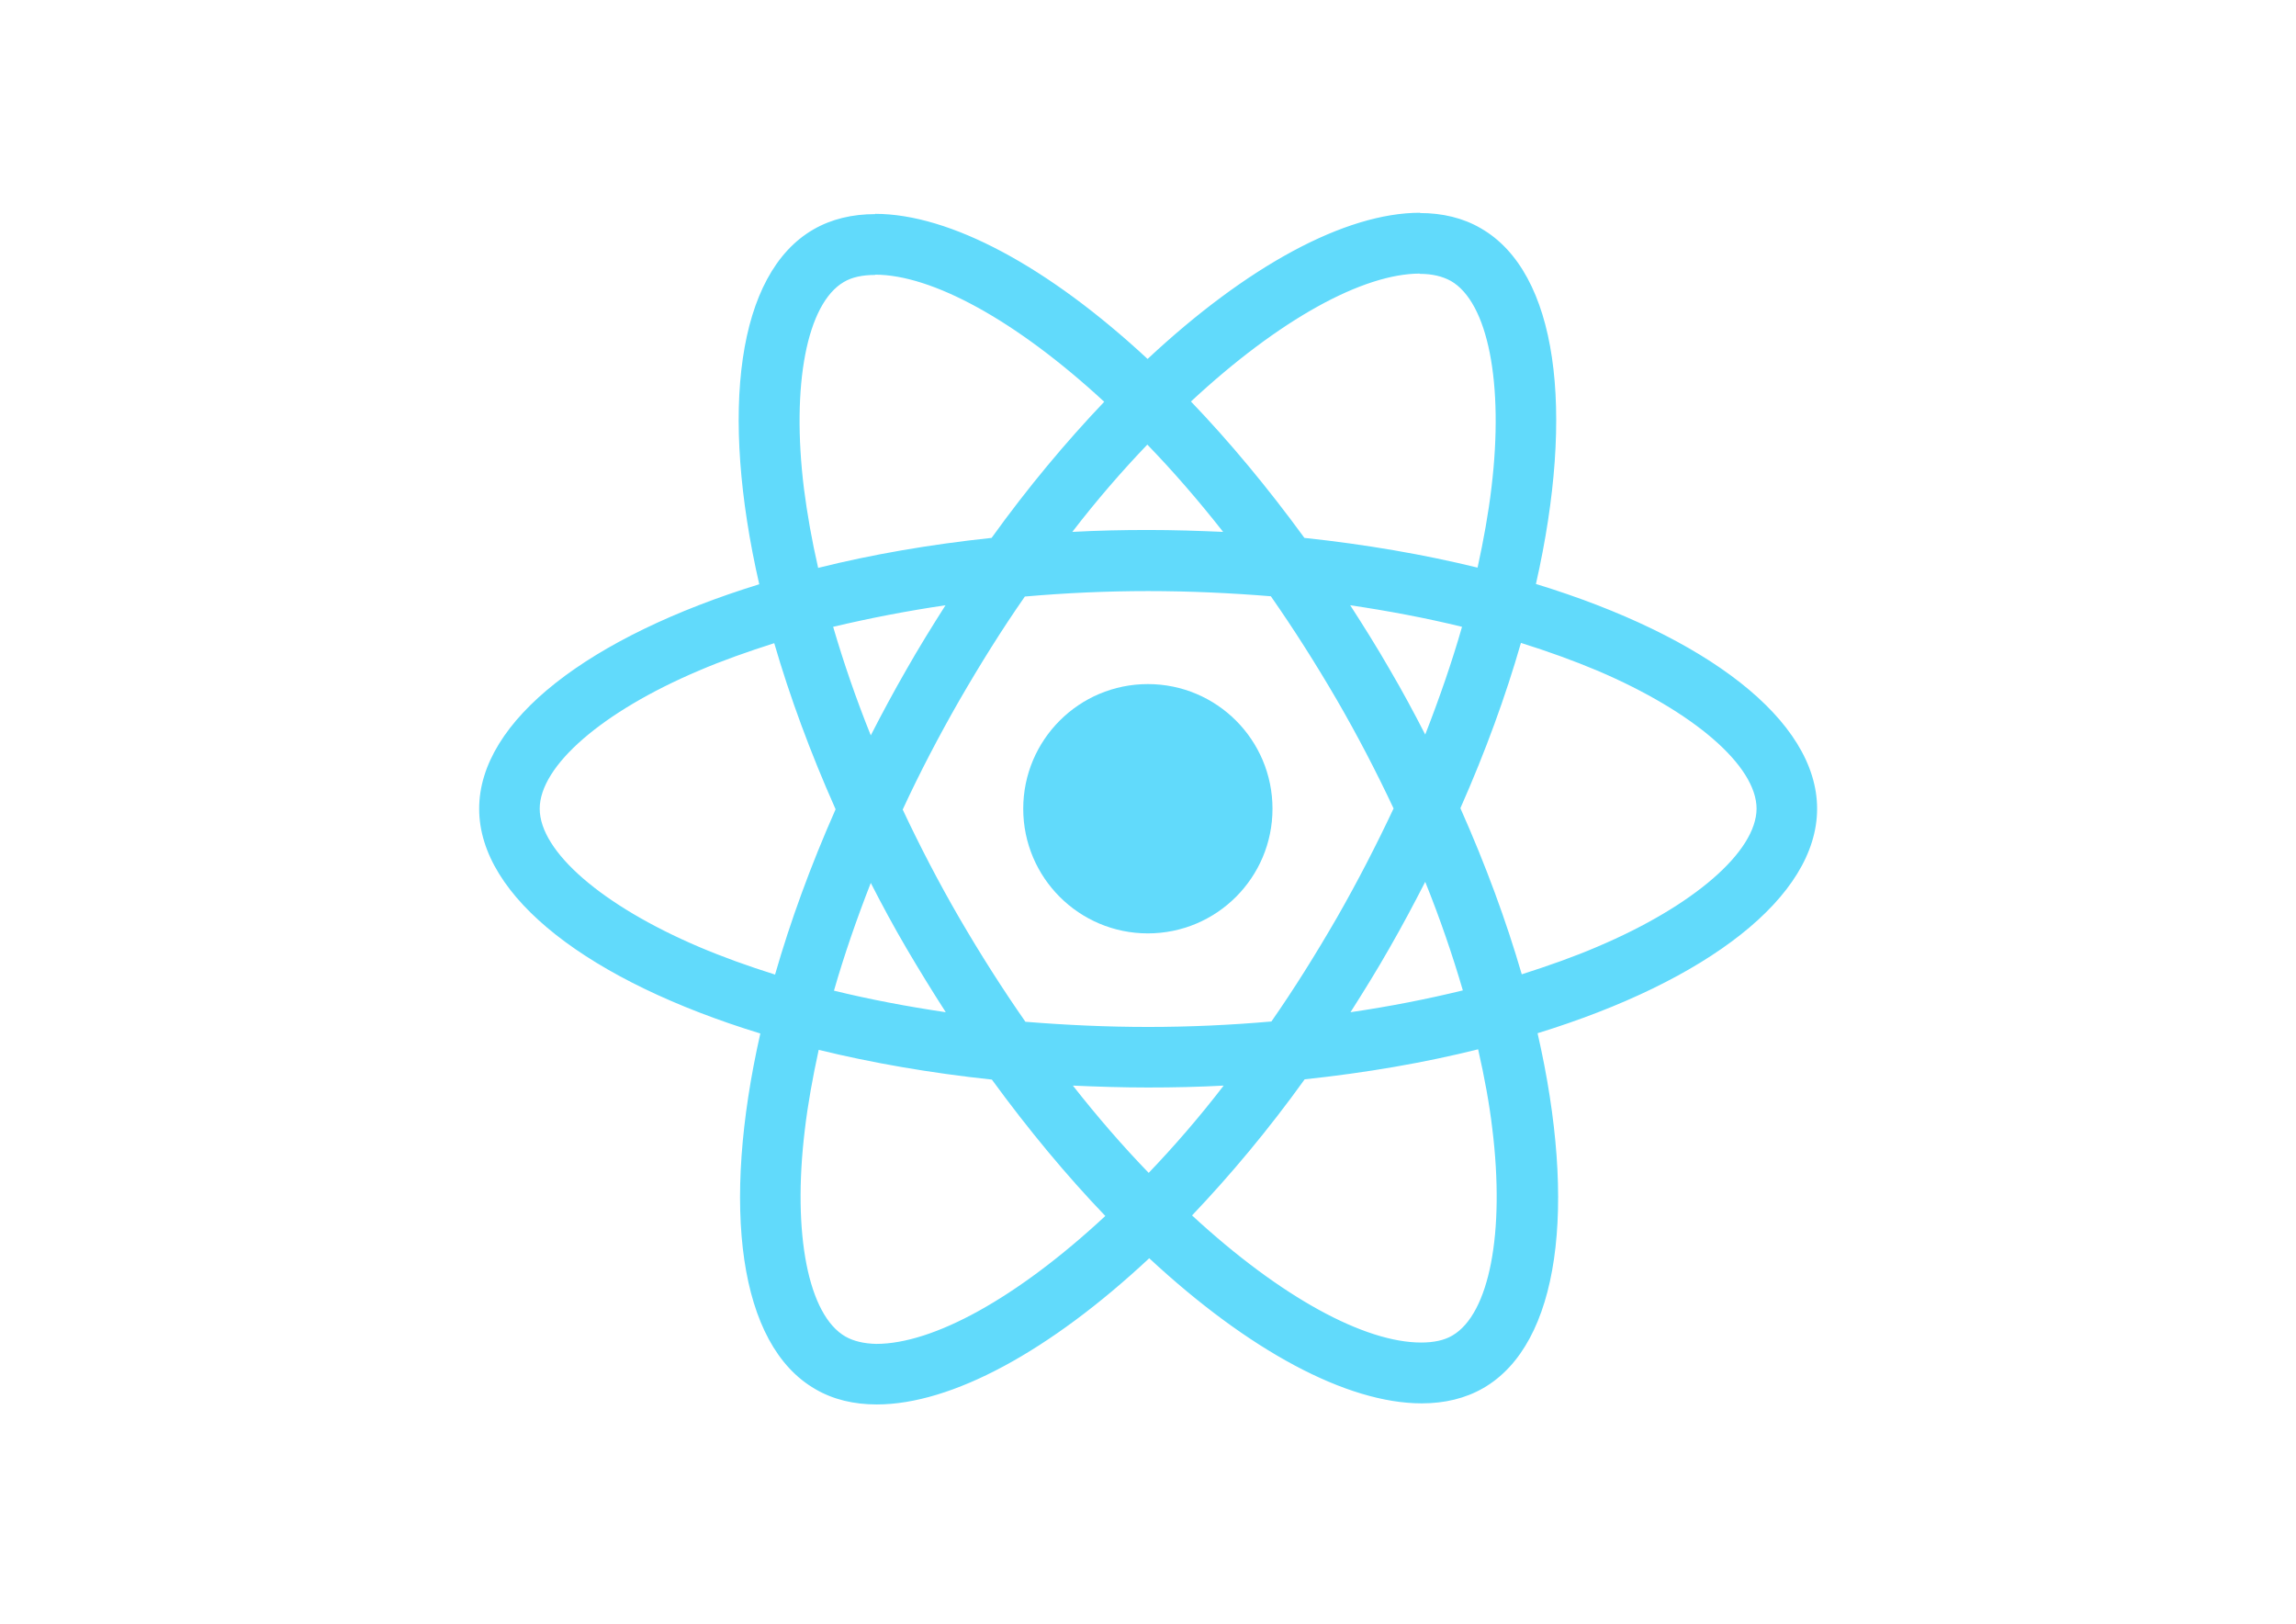
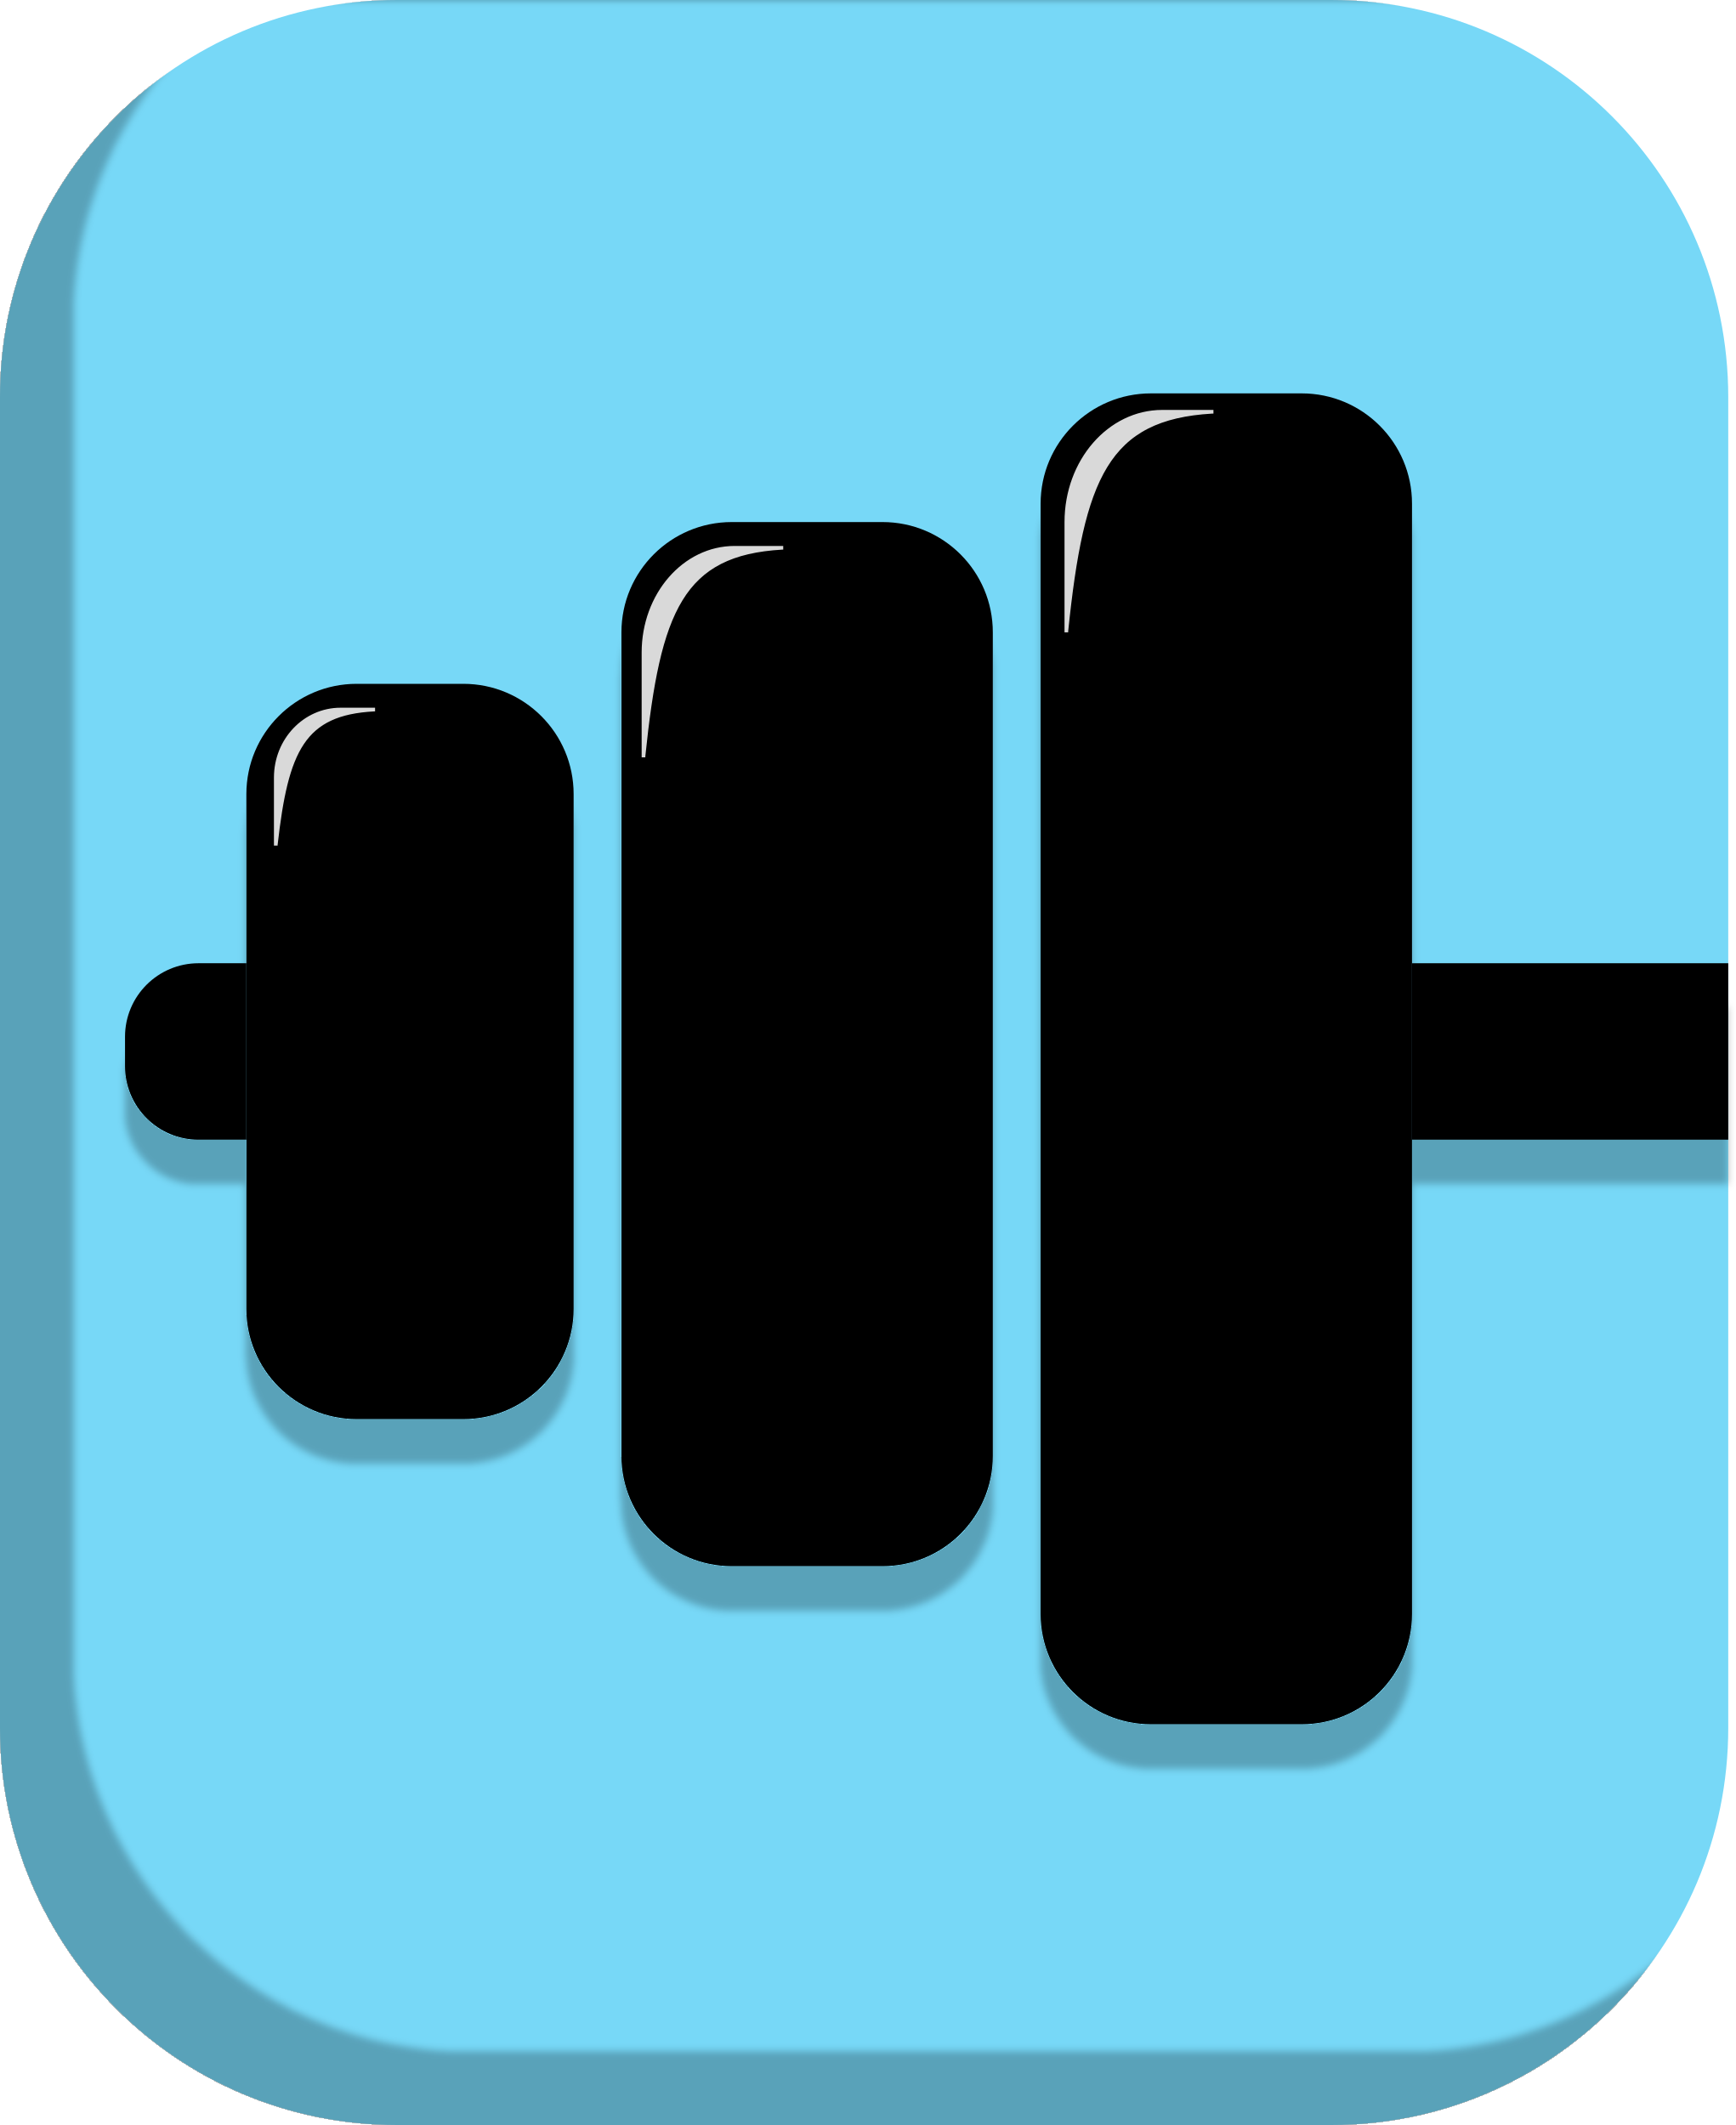
- <svg xmlns="http://www.w3.org/2000/svg" viewBox="0 0 841.9 595.3">
-   <g fill="#61DAFB">
-     <path d="M666.3 296.5c0-32.5-40.7-63.3-103.1-82.4 14.4-63.6 8-114.2-20.2-130.4-6.5-3.8-14.1-5.6-22.4-5.6v22.3c4.6 0 8.3.9 11.4 2.6 13.6 7.8 19.5 37.5 14.9 75.7-1.1 9.4-2.9 19.3-5.1 29.4-19.6-4.8-41-8.5-63.5-10.9-13.5-18.5-27.5-35.3-41.6-50 32.6-30.3 63.2-46.9 84-46.9V78c-27.5 0-63.5 19.6-99.9 53.6-36.4-33.8-72.4-53.2-99.9-53.2v22.3c20.7 0 51.4 16.5 84 46.6-14 14.7-28 31.4-41.3 49.9-22.6 2.4-44 6.1-63.6 11-2.3-10-4-19.7-5.2-29-4.7-38.2 1.1-67.9 14.6-75.8 3-1.8 6.9-2.6 11.5-2.6V78.5c-8.4 0-16 1.8-22.6 5.6-28.1 16.2-34.4 66.7-19.9 130.1-62.2 19.2-102.7 49.9-102.7 82.3 0 32.5 40.7 63.3 103.1 82.4-14.4 63.6-8 114.2 20.2 130.4 6.5 3.8 14.1 5.6 22.5 5.6 27.5 0 63.5-19.6 99.9-53.6 36.4 33.8 72.4 53.2 99.9 53.2 8.4 0 16-1.8 22.6-5.6 28.1-16.2 34.4-66.7 19.9-130.1 62-19.1 102.5-49.9 102.5-82.3zm-130.2-66.7c-3.7 12.9-8.3 26.2-13.5 39.5-4.1-8-8.4-16-13.1-24-4.6-8-9.5-15.8-14.4-23.4 14.2 2.1 27.9 4.7 41 7.9zm-45.8 106.5c-7.8 13.5-15.8 26.3-24.1 38.2-14.9 1.3-30 2-45.2 2-15.1 0-30.2-.7-45-1.9-8.3-11.9-16.4-24.6-24.2-38-7.6-13.1-14.5-26.4-20.8-39.8 6.2-13.4 13.2-26.8 20.7-39.9 7.8-13.5 15.8-26.3 24.1-38.2 14.9-1.3 30-2 45.2-2 15.1 0 30.2.7 45 1.9 8.3 11.9 16.4 24.6 24.2 38 7.6 13.1 14.5 26.4 20.8 39.8-6.3 13.4-13.2 26.8-20.7 39.9zm32.3-13c5.4 13.4 10 26.8 13.8 39.8-13.1 3.2-26.9 5.9-41.2 8 4.9-7.7 9.8-15.6 14.4-23.7 4.6-8 8.9-16.1 13-24.1zM421.2 430c-9.3-9.6-18.6-20.3-27.8-32 9 .4 18.2.7 27.5.7 9.4 0 18.7-.2 27.8-.7-9 11.7-18.3 22.4-27.5 32zm-74.4-58.9c-14.2-2.1-27.9-4.7-41-7.9 3.7-12.9 8.3-26.2 13.5-39.5 4.1 8 8.4 16 13.1 24 4.7 8 9.5 15.8 14.4 23.4zM420.7 163c9.3 9.6 18.6 20.3 27.8 32-9-.4-18.2-.7-27.5-.7-9.4 0-18.7.2-27.8.7 9-11.7 18.3-22.4 27.5-32zm-74 58.9c-4.9 7.7-9.8 15.6-14.4 23.7-4.6 8-8.9 16-13 24-5.4-13.4-10-26.8-13.8-39.8 13.1-3.1 26.9-5.8 41.2-7.9zm-90.5 125.2c-35.4-15.1-58.3-34.9-58.3-50.6 0-15.7 22.9-35.6 58.3-50.6 8.6-3.7 18-7 27.7-10.1 5.7 19.6 13.2 40 22.5 60.9-9.2 20.8-16.6 41.1-22.2 60.6-9.9-3.1-19.3-6.5-28-10.2zM310 490c-13.6-7.8-19.5-37.5-14.9-75.7 1.1-9.4 2.9-19.3 5.1-29.4 19.6 4.8 41 8.5 63.5 10.9 13.5 18.5 27.5 35.3 41.6 50-32.6 30.3-63.2 46.9-84 46.9-4.5-.1-8.3-1-11.3-2.7zm237.2-76.2c4.7 38.2-1.1 67.9-14.6 75.8-3 1.8-6.9 2.6-11.5 2.6-20.7 0-51.4-16.5-84-46.6 14-14.7 28-31.4 41.3-49.9 22.6-2.4 44-6.1 63.6-11 2.3 10.1 4.1 19.8 5.2 29.1zm38.5-66.7c-8.6 3.7-18 7-27.7 10.1-5.7-19.6-13.2-40-22.5-60.9 9.2-20.8 16.6-41.1 22.2-60.6 9.9 3.1 19.3 6.5 28.1 10.2 35.4 15.1 58.3 34.9 58.3 50.6-.1 15.7-23 35.6-58.4 50.6zM320.8 78.4z" />
-     <circle cx="420.9" cy="296.5" r="45.7" />
-     <path d="M520.5 78.1z" />
+ <svg xmlns="http://www.w3.org/2000/svg" width="472" height="578" viewBox="0 0 472 578" fill="none">
+   <g filter="url(#filter0_i_1_46)">
+     <rect width="470" height="578" rx="108" fill="#77D8F7" />
  </g>
+   <g filter="url(#filter1_d_1_46)">
+     <rect x="67" y="186" width="89" height="200" rx="30" fill="black" />
+     <rect x="169" y="142" width="101" height="284" rx="30" fill="black" />
+     <rect x="283" y="107" width="101" height="362" rx="30" fill="black" />
+     <path d="M384 262H470V310H384V262Z" fill="black" />
+     <path d="M34 282C34 270.954 42.954 262 54 262H67V310H54C42.954 310 34 301.046 34 290V282Z" fill="black" />
+   </g>
+   <path d="M92.609 193H101.761C82.455 194.018 77.894 204.028 75 229.781V211.5C75 201.283 82.884 193 92.609 193Z" fill="#D9D9D9" />
+   <path d="M102 193H92.609C82.884 193 75 201.283 75 211.5V230M75 229.781C77.894 204.028 82.455 194.018 101.761 193" stroke="#D9D9D9" />
+   <path d="M199.783 149H212.664C185.493 150.568 179.074 165.989 175 205.663V177.5C175 161.76 186.096 149 199.783 149Z" fill="#D9D9D9" />
+   <path d="M213 149H199.783C186.096 149 175 161.76 175 177.5V206M175 205.663C179.074 165.989 185.493 150.568 212.664 149" stroke="#D9D9D9" />
+   <path d="M316.087 112H329.646C301.045 113.651 294.288 129.883 290 171.645V142C290 125.431 301.68 112 316.087 112Z" fill="#D9D9D9" />
+   <path d="M330 112H316.087C301.68 112 290 125.431 290 142V172M290 171.645C294.288 129.883 301.045 113.651 329.646 112" stroke="#D9D9D9" />
+   <defs>
+     <filter id="filter0_i_1_46" x="0" y="-2" width="472" height="580" filterUnits="userSpaceOnUse" color-interpolation-filters="sRGB">
+       <feFlood flood-opacity="0" result="BackgroundImageFix" />
+       <feBlend mode="normal" in="SourceGraphic" in2="BackgroundImageFix" result="shape" />
+       <feColorMatrix in="SourceAlpha" type="matrix" values="0 0 0 0 0 0 0 0 0 0 0 0 0 0 0 0 0 0 127 0" result="hardAlpha" />
+       <feOffset dx="20" dy="-20" />
+       <feGaussianBlur stdDeviation="1" />
+       <feComposite in2="hardAlpha" operator="arithmetic" k2="-1" k3="1" />
+       <feColorMatrix type="matrix" values="0 0 0 0 0 0 0 0 0 0 0 0 0 0 0 0 0 0 0.25 0" />
+       <feBlend mode="normal" in2="shape" result="effect1_innerShadow_1_46" />
+     </filter>
+     <filter id="filter1_d_1_46" x="32" y="107" width="440" height="376" filterUnits="userSpaceOnUse" color-interpolation-filters="sRGB">
+       <feFlood flood-opacity="0" result="BackgroundImageFix" />
+       <feColorMatrix in="SourceAlpha" type="matrix" values="0 0 0 0 0 0 0 0 0 0 0 0 0 0 0 0 0 0 127 0" result="hardAlpha" />
+       <feOffset dy="12" />
+       <feGaussianBlur stdDeviation="1" />
+       <feComposite in2="hardAlpha" operator="out" />
+       <feColorMatrix type="matrix" values="0 0 0 0 0 0 0 0 0 0 0 0 0 0 0 0 0 0 0.25 0" />
+       <feBlend mode="normal" in2="BackgroundImageFix" result="effect1_dropShadow_1_46" />
+       <feBlend mode="normal" in="SourceGraphic" in2="effect1_dropShadow_1_46" result="shape" />
+     </filter>
+   </defs>
</svg>
